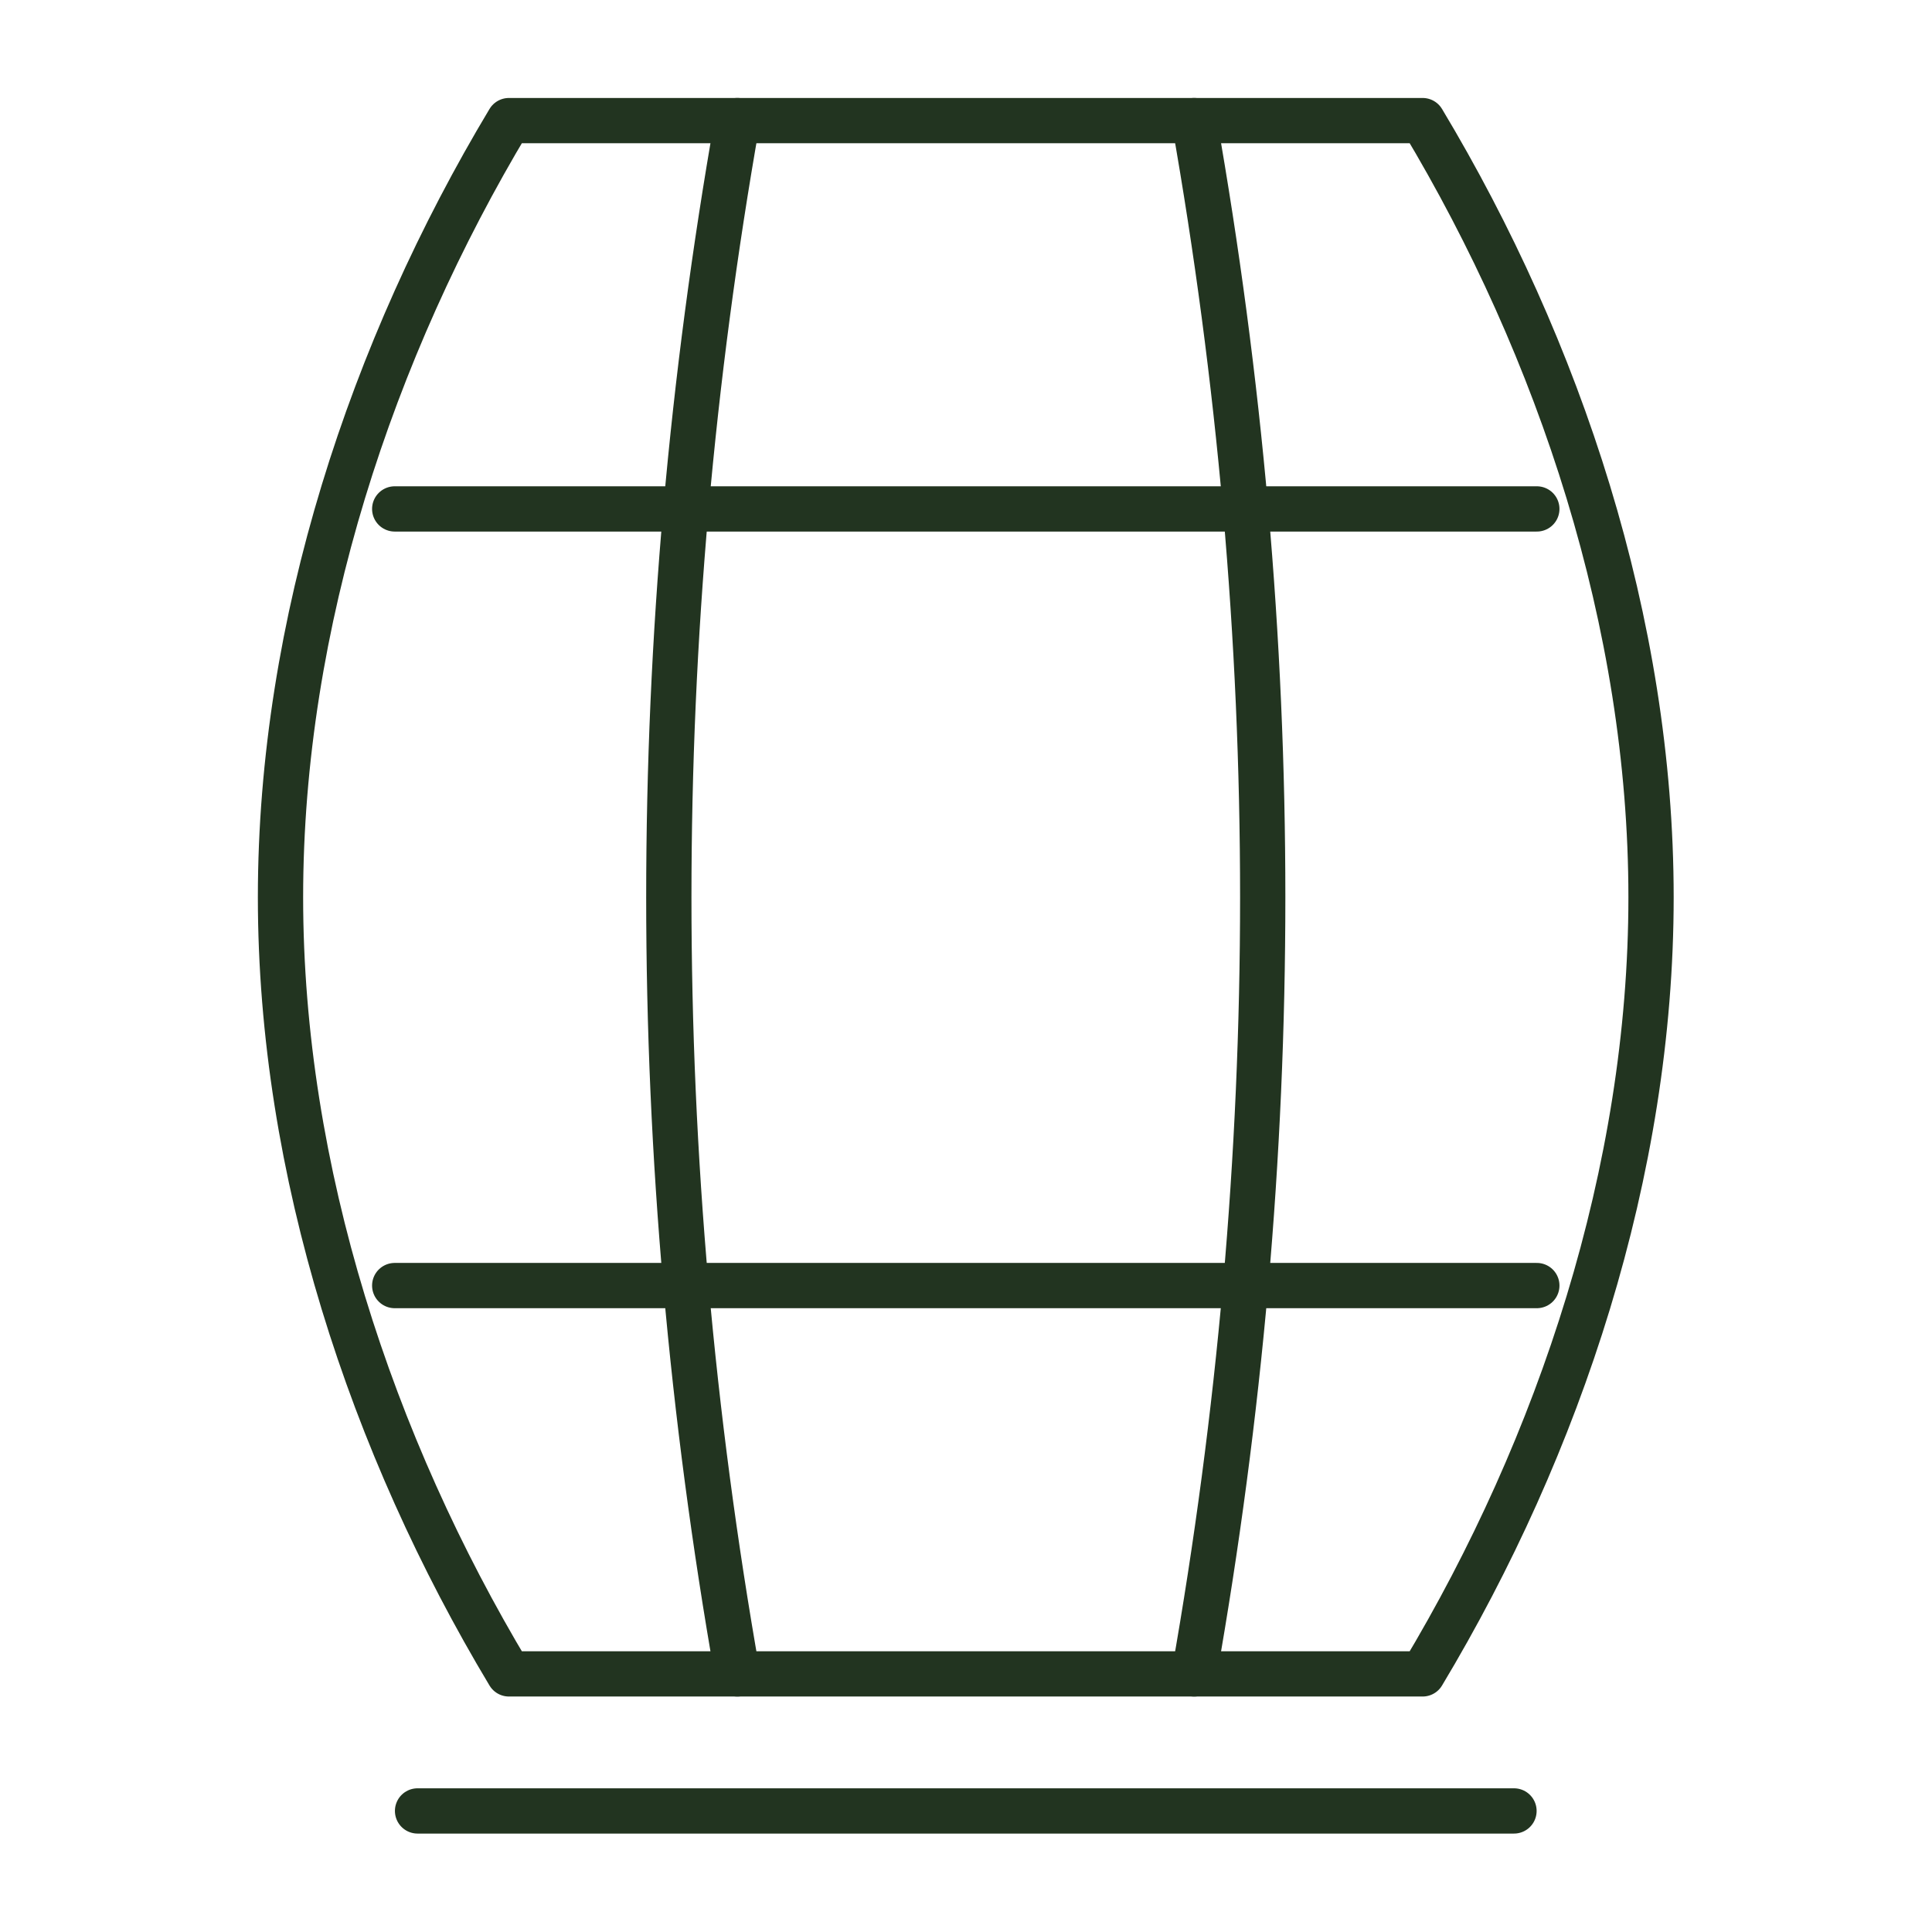
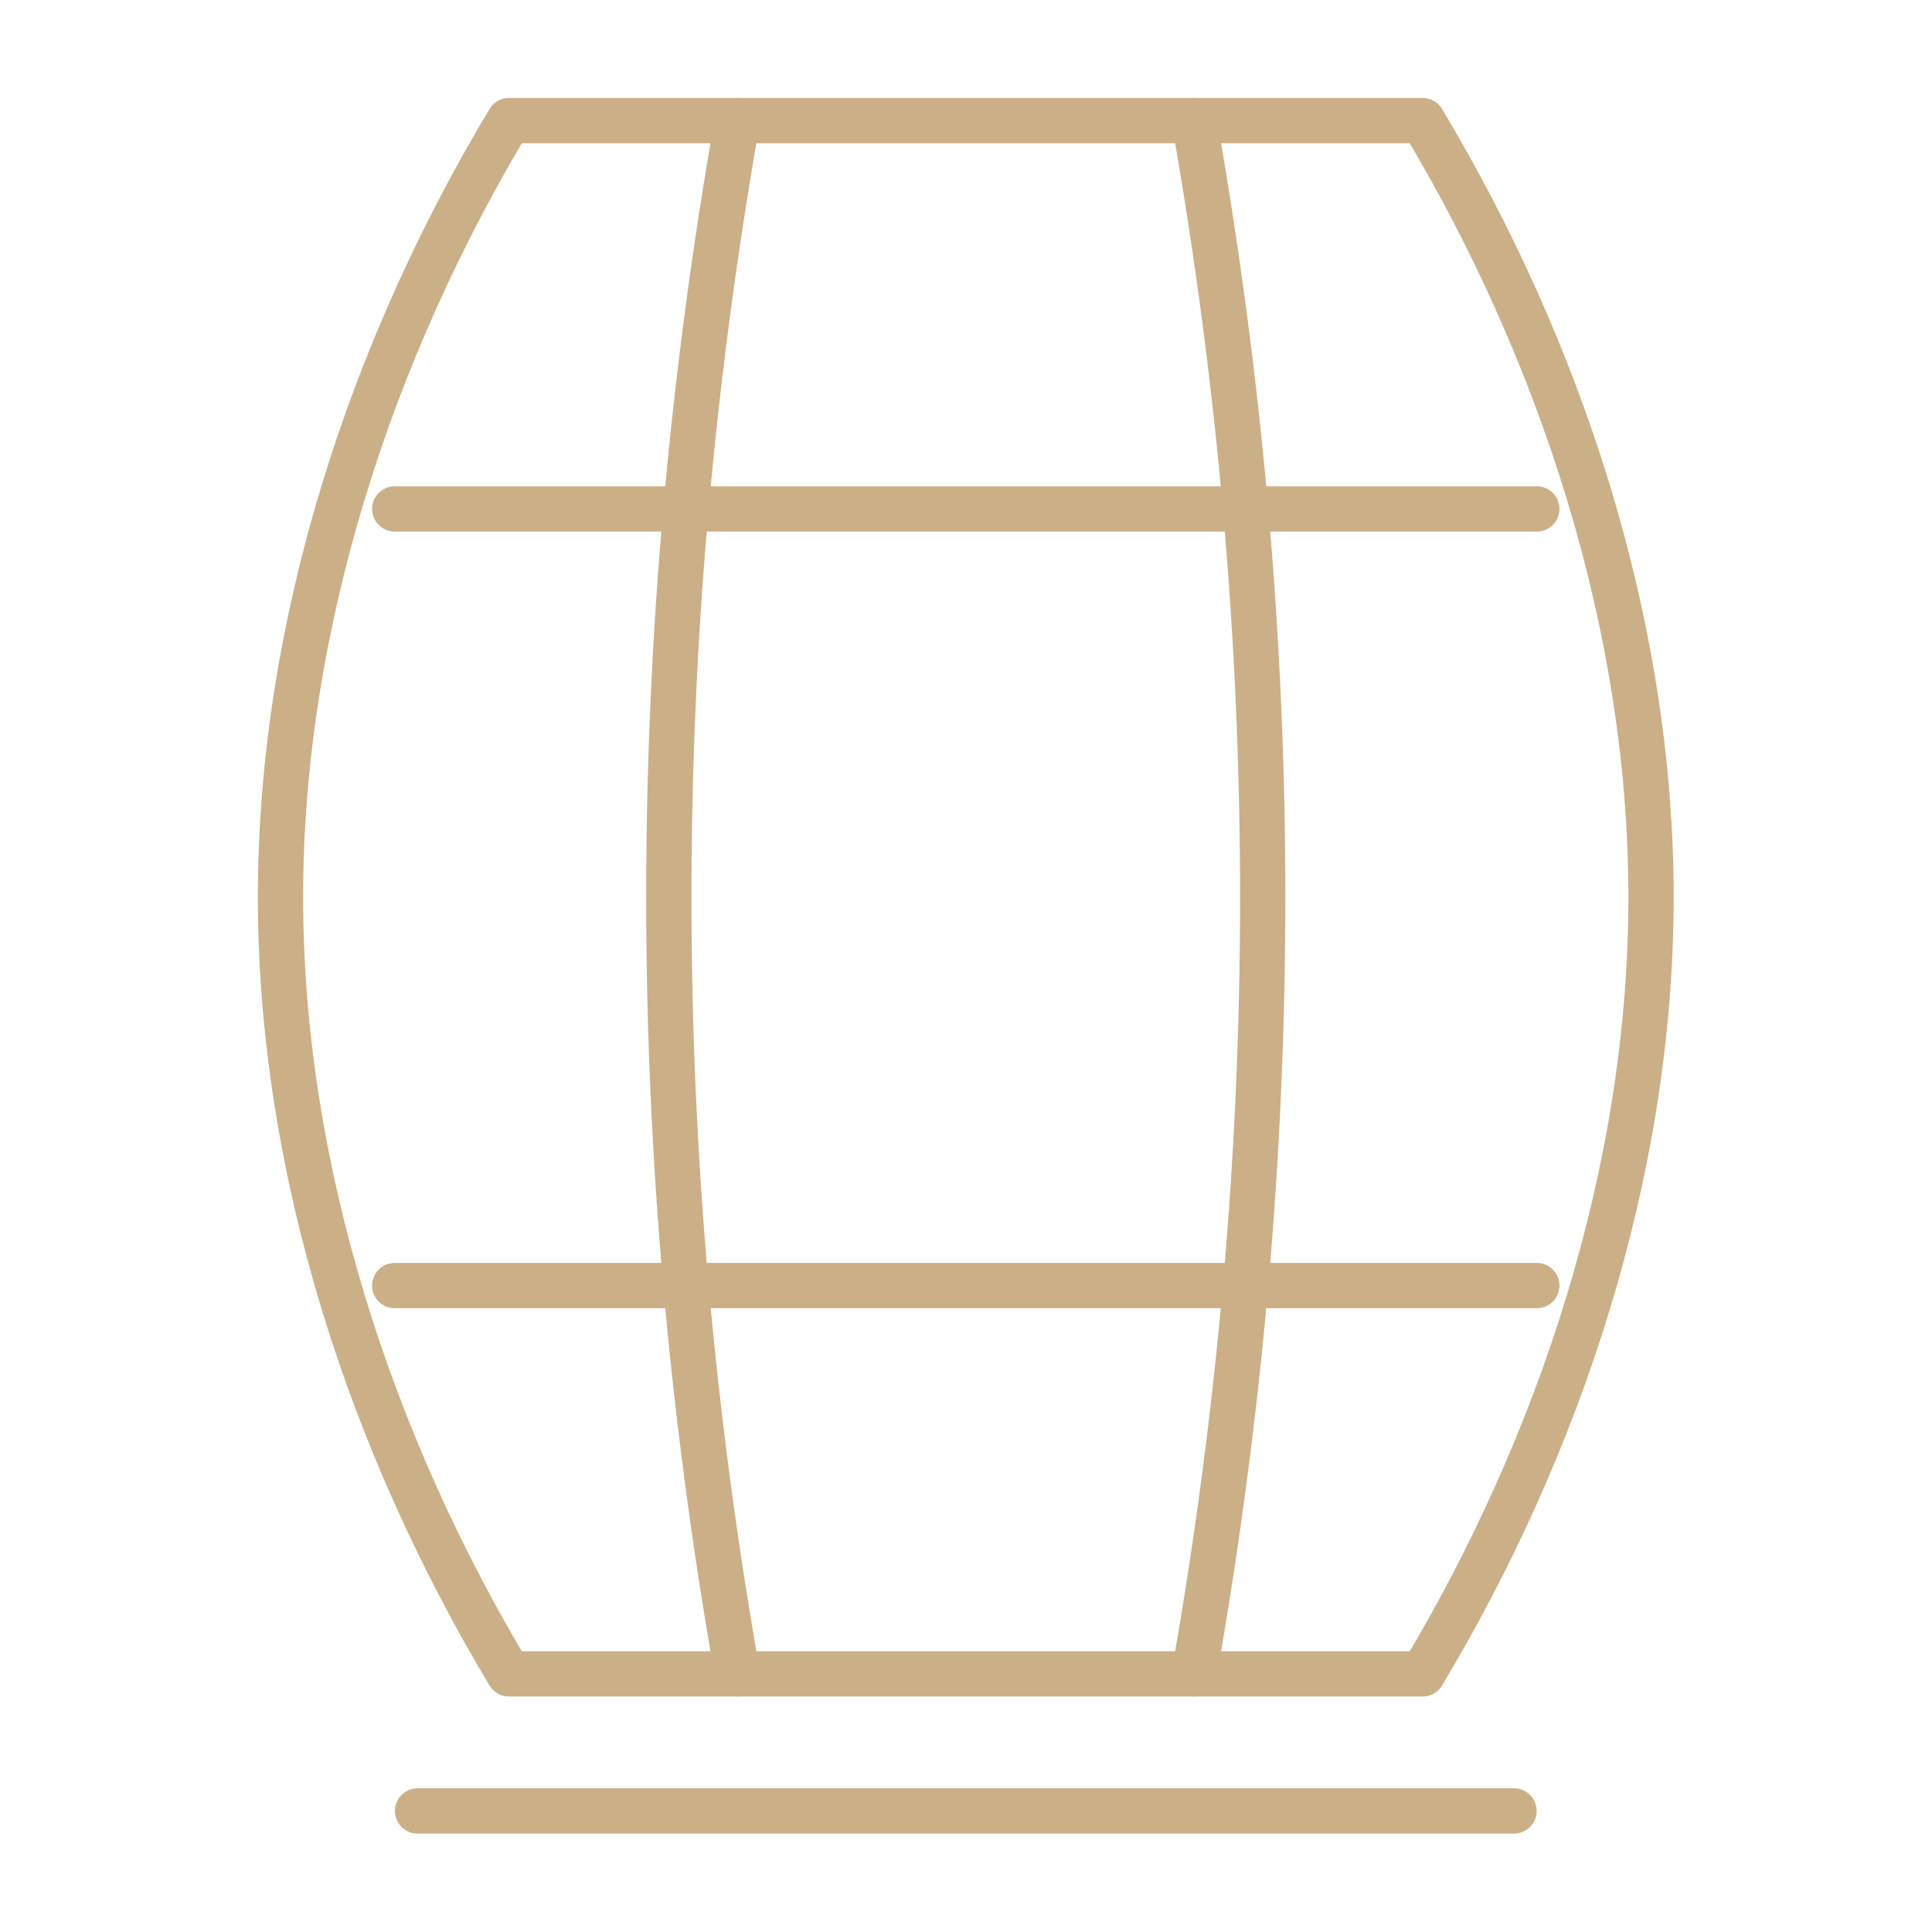
- <svg xmlns="http://www.w3.org/2000/svg" width="64" height="64" viewBox="2.86 4.36 42.29 42.29" fill="none" stroke="#223420" stroke-width="0.991" stroke-linecap="round" stroke-linejoin="round">
+ <svg xmlns="http://www.w3.org/2000/svg" width="64" height="64" viewBox="2.86 4.36 42.29 42.29" fill="none" stroke="#cbaf86" stroke-width="0.991" stroke-linecap="round" stroke-linejoin="round">
  <path d="M14 7h20c3 5 5 11 5 17s-2 12-5 17H14c-3-5-5-11-5-17s2-12 5-17Z" />
  <path d="M11.5 15.5h25M11.5 32.5h25" />
  <path d="M19 7q-3 17 0 34M29 7q3 17 0 34" />
  <path d="M12 44h24" />
</svg>
